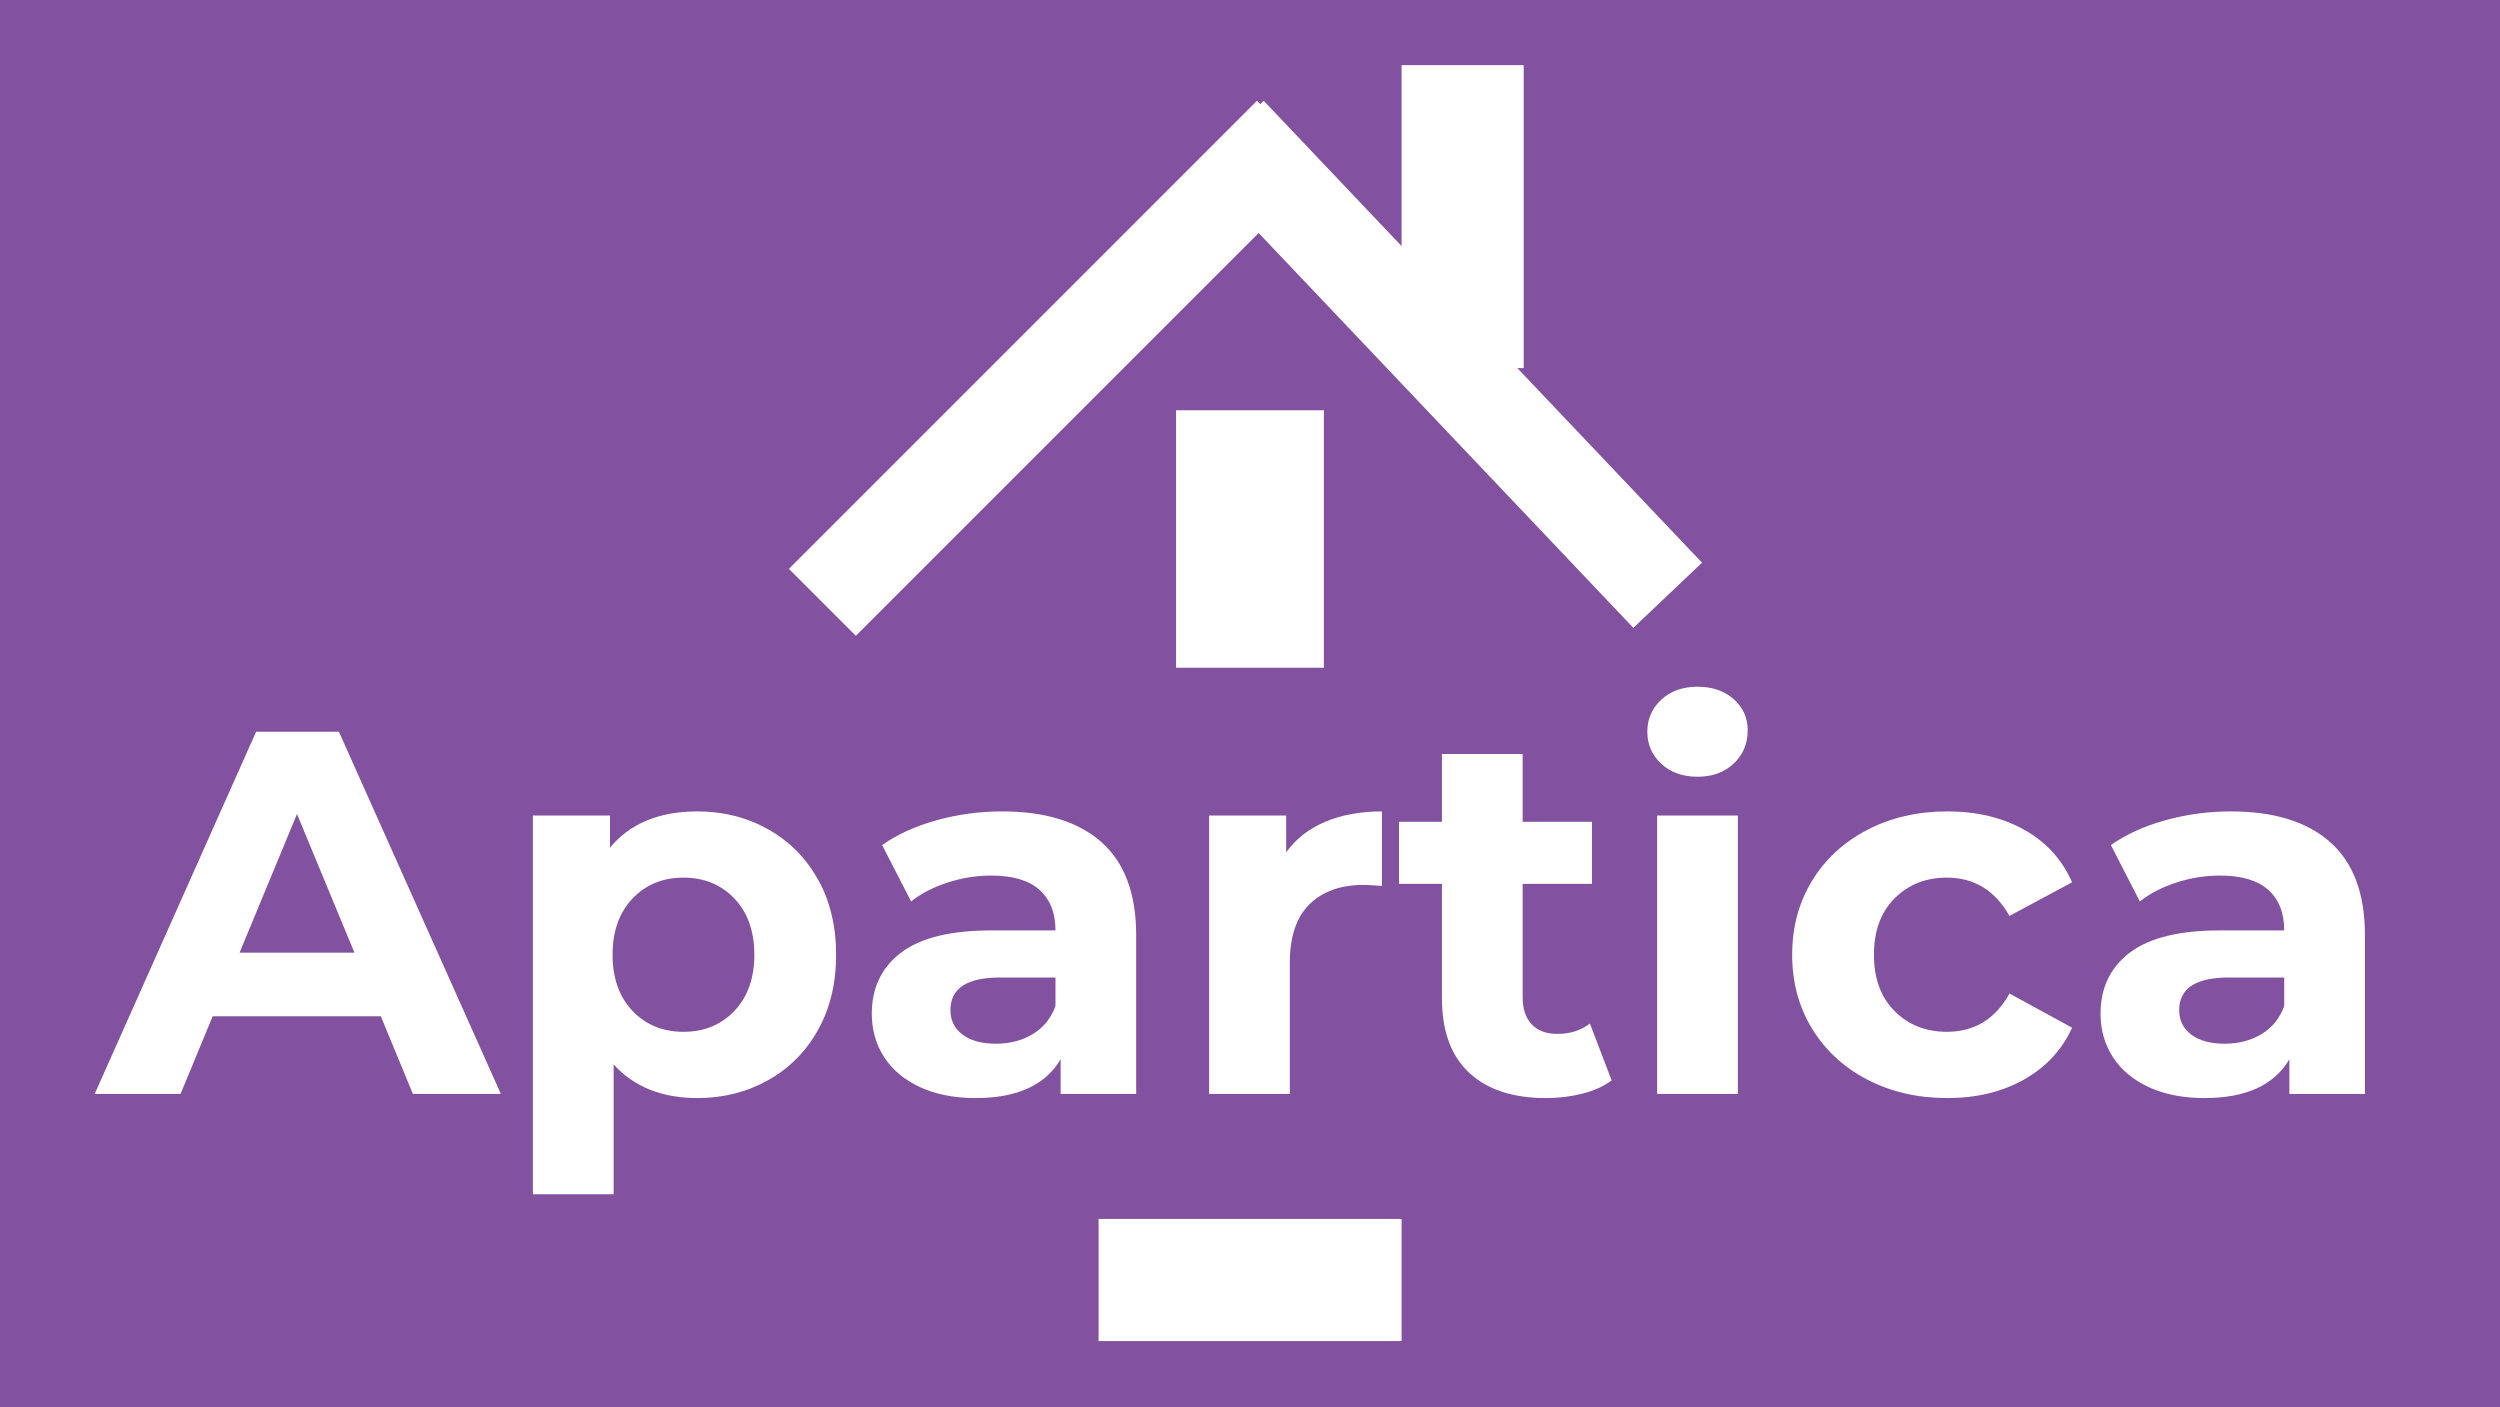
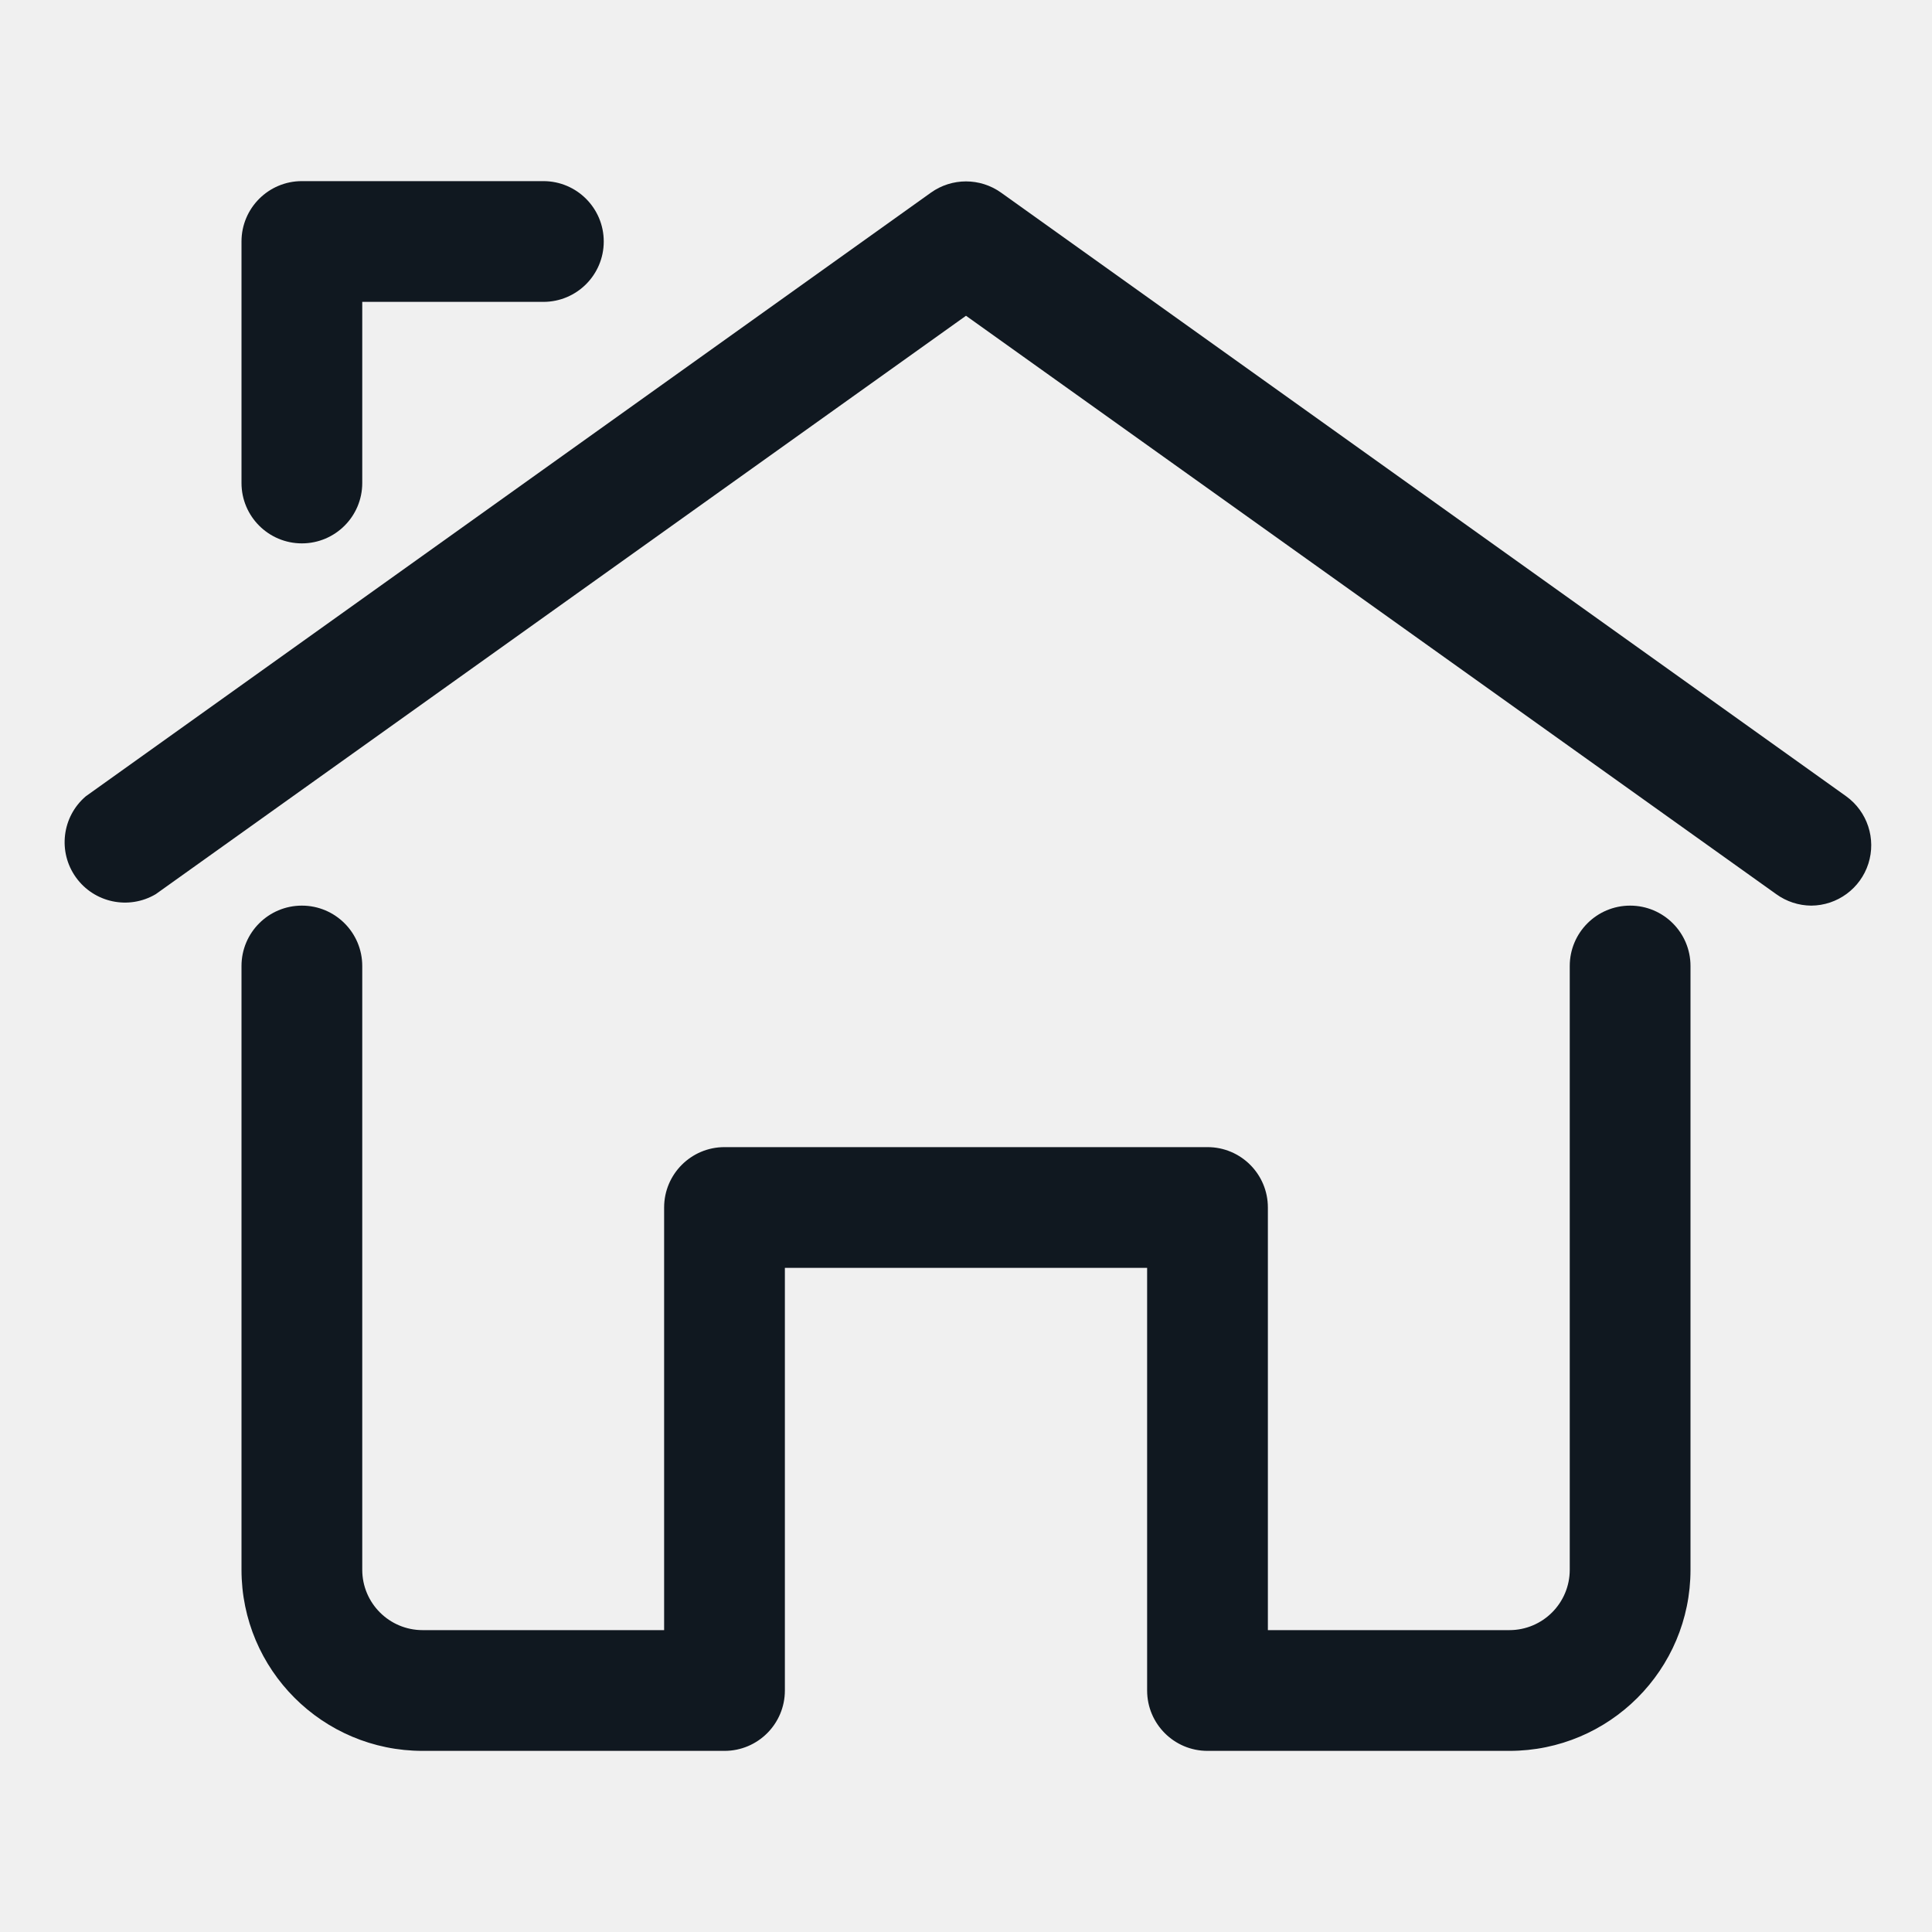
- <svg xmlns="http://www.w3.org/2000/svg" width="1920" zoomAndPan="magnify" viewBox="0 0 1440 810" height="1080" preserveAspectRatio="xMidYMid meet" version="1.0">
+ <svg xmlns="http://www.w3.org/2000/svg" data-name="Layer 2" id="Layer_2" viewBox="0 0 32 32">
  <defs>
-     <g />
-     <clipPath id="bb89b33833">
-       <path d="M 454 58 L 763 58 L 763 367 L 454 367 Z M 454 58 " clip-rule="nonzero" />
-     </clipPath>
-     <clipPath id="6da649a36c">
-       <path d="M 724.012 58.051 L 762.57 96.609 L 492.93 366.254 L 454.371 327.695 Z M 724.012 58.051 " clip-rule="nonzero" />
-     </clipPath>
-     <clipPath id="2e63ae34b2">
-       <path d="M 688 58 L 981 58 L 981 362 L 688 362 Z M 688 58 " clip-rule="nonzero" />
-     </clipPath>
-     <clipPath id="dc158e8bb5">
-       <path d="M 688.336 95.586 L 727.891 58.047 L 980.363 324.109 L 940.805 361.645 Z M 688.336 95.586 " clip-rule="nonzero" />
-     </clipPath>
-     <clipPath id="a80331282d">
-       <path d="M 677.418 236.332 L 762.562 236.332 L 762.562 384.617 L 677.418 384.617 Z M 677.418 236.332 " clip-rule="nonzero" />
-     </clipPath>
-     <clipPath id="e6d690461b">
-       <path d="M 632.688 702.105 L 807.309 702.105 L 807.309 772.461 L 632.688 772.461 Z M 632.688 702.105 " clip-rule="nonzero" />
-     </clipPath>
-     <clipPath id="f557b1fabb">
-       <path d="M 807.305 37.527 L 877.664 37.527 L 877.664 212.148 L 807.305 212.148 Z M 807.305 37.527 " clip-rule="nonzero" />
-     </clipPath>
+     <style>.cls-1{fill:#101820;}</style>
  </defs>
-   <rect x="-144" width="1728" fill="#ffffff" y="-81" height="972" fill-opacity="1" />
-   <rect x="-144" width="1728" fill="#8252a1" y="-81" height="972" fill-opacity="1" />
-   <g fill="#ffffff" fill-opacity="1">
-     <g transform="translate(57.22899, 630.0898)">
-       <g>
-         <path d="M 162.125 -44.703 L 65.266 -44.703 L 46.781 0 L -2.688 0 L 90.297 -208.609 L 137.984 -208.609 L 231.266 0 L 180.594 0 Z M 146.922 -81.359 L 113.844 -161.219 L 80.766 -81.359 Z M 146.922 -81.359 " />
-       </g>
-     </g>
-   </g>
-   <g fill="#ffffff" fill-opacity="1">
-     <g transform="translate(285.5003, 630.0898)">
-       <g>
-         <path d="M 116.219 -162.719 C 131.125 -162.719 144.688 -159.289 156.906 -152.438 C 169.125 -145.582 178.707 -135.945 185.656 -123.531 C 192.613 -111.113 196.094 -96.66 196.094 -80.172 C 196.094 -63.68 192.613 -49.223 185.656 -36.797 C 178.707 -24.379 169.125 -14.742 156.906 -7.891 C 144.688 -1.035 131.125 2.391 116.219 2.391 C 95.758 2.391 79.672 -4.066 67.953 -16.984 L 67.953 57.812 L 21.453 57.812 L 21.453 -160.328 L 65.859 -160.328 L 65.859 -141.859 C 77.379 -155.766 94.164 -162.719 116.219 -162.719 Z M 108.172 -35.766 C 120.098 -35.766 129.883 -39.785 137.531 -47.828 C 145.176 -55.879 149 -66.66 149 -80.172 C 149 -93.68 145.176 -104.457 137.531 -112.5 C 129.883 -120.551 120.098 -124.578 108.172 -124.578 C 96.254 -124.578 86.469 -120.551 78.812 -112.5 C 71.164 -104.457 67.344 -93.68 67.344 -80.172 C 67.344 -66.66 71.164 -55.879 78.812 -47.828 C 86.469 -39.785 96.254 -35.766 108.172 -35.766 Z M 108.172 -35.766 " />
-       </g>
-     </g>
-   </g>
-   <g fill="#ffffff" fill-opacity="1">
-     <g transform="translate(491.1232, 630.0898)">
-       <g>
-         <path d="M 86.125 -162.719 C 110.957 -162.719 130.031 -156.805 143.344 -144.984 C 156.656 -133.16 163.312 -115.328 163.312 -91.484 L 163.312 0 L 119.797 0 L 119.797 -19.969 C 111.055 -5.062 94.766 2.391 70.922 2.391 C 58.609 2.391 47.93 0.305 38.891 -3.859 C 29.848 -8.035 22.941 -13.801 18.172 -21.156 C 13.41 -28.508 11.031 -36.852 11.031 -46.188 C 11.031 -61.094 16.641 -72.816 27.859 -81.359 C 39.086 -89.898 56.426 -94.172 79.875 -94.172 L 116.828 -94.172 C 116.828 -104.305 113.742 -112.102 107.578 -117.562 C 101.422 -123.031 92.188 -125.766 79.875 -125.766 C 71.32 -125.766 62.922 -124.422 54.672 -121.734 C 46.43 -119.055 39.43 -115.43 33.672 -110.859 L 16.984 -143.344 C 25.723 -149.5 36.203 -154.266 48.422 -157.641 C 60.641 -161.023 73.207 -162.719 86.125 -162.719 Z M 82.547 -28.906 C 90.492 -28.906 97.547 -30.742 103.703 -34.422 C 109.867 -38.098 114.242 -43.508 116.828 -50.656 L 116.828 -67.047 L 84.938 -67.047 C 65.863 -67.047 56.328 -60.789 56.328 -48.281 C 56.328 -42.32 58.66 -37.602 63.328 -34.125 C 67.992 -30.645 74.398 -28.906 82.547 -28.906 Z M 82.547 -28.906 " />
-       </g>
-     </g>
-   </g>
-   <g fill="#ffffff" fill-opacity="1">
-     <g transform="translate(674.9919, 630.0898)">
-       <g>
-         <path d="M 65.859 -139.172 C 71.422 -146.922 78.922 -152.781 88.359 -156.75 C 97.797 -160.727 108.676 -162.719 121 -162.719 L 121 -119.797 C 115.832 -120.191 112.352 -120.391 110.562 -120.391 C 97.25 -120.391 86.816 -116.664 79.266 -109.219 C 71.723 -101.77 67.953 -90.598 67.953 -75.703 L 67.953 0 L 21.453 0 L 21.453 -160.328 L 65.859 -160.328 Z M 65.859 -139.172 " />
-       </g>
-     </g>
-   </g>
-   <g fill="#ffffff" fill-opacity="1">
-     <g transform="translate(803.4318, 630.0898)">
-       <g>
-         <path d="M 124.875 -7.75 C 120.301 -4.375 114.688 -1.836 108.031 -0.141 C 101.375 1.547 94.367 2.391 87.016 2.391 C 67.941 2.391 53.191 -2.477 42.766 -12.219 C 32.336 -21.957 27.125 -36.266 27.125 -55.141 L 27.125 -121 L 2.391 -121 L 2.391 -156.75 L 27.125 -156.75 L 27.125 -195.797 L 73.609 -195.797 L 73.609 -156.75 L 113.547 -156.75 L 113.547 -121 L 73.609 -121 L 73.609 -55.734 C 73.609 -48.973 75.348 -43.754 78.828 -40.078 C 82.305 -36.398 87.223 -34.562 93.578 -34.562 C 100.93 -34.562 107.191 -36.551 112.359 -40.531 Z M 124.875 -7.75 " />
-       </g>
-     </g>
-   </g>
-   <g fill="#ffffff" fill-opacity="1">
-     <g transform="translate(933.0636, 630.0898)">
-       <g>
-         <path d="M 21.453 -160.328 L 67.953 -160.328 L 67.953 0 L 21.453 0 Z M 44.703 -182.688 C 36.16 -182.688 29.207 -185.164 23.844 -190.125 C 18.477 -195.094 15.797 -201.254 15.797 -208.609 C 15.797 -215.961 18.477 -222.117 23.844 -227.078 C 29.207 -232.047 36.16 -234.531 44.703 -234.531 C 53.242 -234.531 60.195 -232.145 65.562 -227.375 C 70.926 -222.613 73.609 -216.656 73.609 -209.5 C 73.609 -201.75 70.926 -195.344 65.562 -190.281 C 60.195 -185.219 53.242 -182.688 44.703 -182.688 Z M 44.703 -182.688 " />
-       </g>
-     </g>
-   </g>
-   <g fill="#ffffff" fill-opacity="1">
-     <g transform="translate(1022.763, 630.0898)">
-       <g>
-         <path d="M 98.938 2.391 C 81.852 2.391 66.504 -1.133 52.891 -8.188 C 39.285 -15.25 28.656 -25.035 21 -37.547 C 13.352 -50.066 9.531 -64.273 9.531 -80.172 C 9.531 -96.055 13.352 -110.258 21 -122.781 C 28.656 -135.301 39.285 -145.086 52.891 -152.141 C 66.504 -159.191 81.852 -162.719 98.938 -162.719 C 115.82 -162.719 130.57 -159.191 143.188 -152.141 C 155.812 -145.086 165.004 -135.004 170.766 -121.891 L 134.703 -102.516 C 126.359 -117.223 114.336 -124.578 98.641 -124.578 C 86.523 -124.578 76.492 -120.602 68.547 -112.656 C 60.598 -104.707 56.625 -93.879 56.625 -80.172 C 56.625 -66.461 60.598 -55.633 68.547 -47.688 C 76.492 -39.738 86.523 -35.766 98.641 -35.766 C 114.535 -35.766 126.555 -43.113 134.703 -57.812 L 170.766 -38.141 C 165.004 -25.43 155.812 -15.5 143.188 -8.344 C 130.57 -1.188 115.82 2.391 98.938 2.391 Z M 98.938 2.391 " />
-       </g>
-     </g>
-   </g>
-   <g fill="#ffffff" fill-opacity="1">
-     <g transform="translate(1198.883, 630.0898)">
-       <g>
-         <path d="M 86.125 -162.719 C 110.957 -162.719 130.031 -156.805 143.344 -144.984 C 156.656 -133.16 163.312 -115.328 163.312 -91.484 L 163.312 0 L 119.797 0 L 119.797 -19.969 C 111.055 -5.062 94.766 2.391 70.922 2.391 C 58.609 2.391 47.93 0.305 38.891 -3.859 C 29.848 -8.035 22.941 -13.801 18.172 -21.156 C 13.41 -28.508 11.031 -36.852 11.031 -46.188 C 11.031 -61.094 16.641 -72.816 27.859 -81.359 C 39.086 -89.898 56.426 -94.172 79.875 -94.172 L 116.828 -94.172 C 116.828 -104.305 113.742 -112.102 107.578 -117.562 C 101.422 -123.031 92.188 -125.766 79.875 -125.766 C 71.32 -125.766 62.922 -124.422 54.672 -121.734 C 46.43 -119.055 39.43 -115.43 33.672 -110.859 L 16.984 -143.344 C 25.723 -149.5 36.203 -154.266 48.422 -157.641 C 60.641 -161.023 73.207 -162.719 86.125 -162.719 Z M 82.547 -28.906 C 90.492 -28.906 97.547 -30.742 103.703 -34.422 C 109.867 -38.098 114.242 -43.508 116.828 -50.656 L 116.828 -67.047 L 84.938 -67.047 C 65.863 -67.047 56.328 -60.789 56.328 -48.281 C 56.328 -42.32 58.66 -37.602 63.328 -34.125 C 67.992 -30.645 74.398 -28.906 82.547 -28.906 Z M 82.547 -28.906 " />
-       </g>
-     </g>
-   </g>
-   <g clip-path="url(#bb89b33833)">
-     <g clip-path="url(#6da649a36c)">
-       <path fill="#ffffff" d="M 724.012 58.051 L 762.57 96.609 L 492.957 366.223 L 454.398 327.664 Z M 724.012 58.051 " fill-opacity="1" fill-rule="nonzero" />
-     </g>
-   </g>
-   <g clip-path="url(#2e63ae34b2)">
-     <g clip-path="url(#dc158e8bb5)">
-       <path fill="#ffffff" d="M 688.336 95.586 L 727.891 58.047 L 980.375 324.125 L 940.82 361.66 Z M 688.336 95.586 " fill-opacity="1" fill-rule="nonzero" />
-     </g>
-   </g>
-   <g clip-path="url(#a80331282d)">
-     <path fill="#ffffff" d="M 762.562 384.617 L 677.418 384.617 L 677.418 236.281 L 762.562 236.281 Z M 762.562 384.617 " fill-opacity="1" fill-rule="nonzero" />
-   </g>
-   <g clip-path="url(#e6d690461b)">
-     <path fill="#ffffff" d="M 807.309 772.461 L 632.793 772.461 L 632.793 702.105 L 807.309 702.105 Z M 807.309 772.461 " fill-opacity="1" fill-rule="nonzero" />
-   </g>
-   <g clip-path="url(#f557b1fabb)">
-     <path fill="#ffffff" d="M 877.664 37.527 L 877.664 212.043 L 807.305 212.043 L 807.305 37.527 Z M 877.664 37.527 " fill-opacity="1" fill-rule="nonzero" />
-   </g>
+   <path class="cls-1" d="M30,15a1,1,0,0,1-.58-.19L16,5.23,2.58,14.81a1,1,0,0,1-1.16-1.62l14-10a1,1,0,0,1,1.16,0l14,10A1,1,0,0,1,30,15Z" />
+   <path class="cls-1" d="M5,9A1,1,0,0,1,4,8V4A1,1,0,0,1,5,3H9A1,1,0,0,1,9,5H6V8A1,1,0,0,1,5,9Z" />
+   <path class="cls-1" d="M25,29H20a1,1,0,0,1-1-1V21H13v7a1,1,0,0,1-1,1H7a3,3,0,0,1-3-3V16a1,1,0,0,1,2,0V26a1,1,0,0,0,1,1h4V20a1,1,0,0,1,1-1h8a1,1,0,0,1,1,1v7h4a1,1,0,0,0,1-1V16a1,1,0,0,1,2,0V26A3,3,0,0,1,25,29Z" />
</svg>
